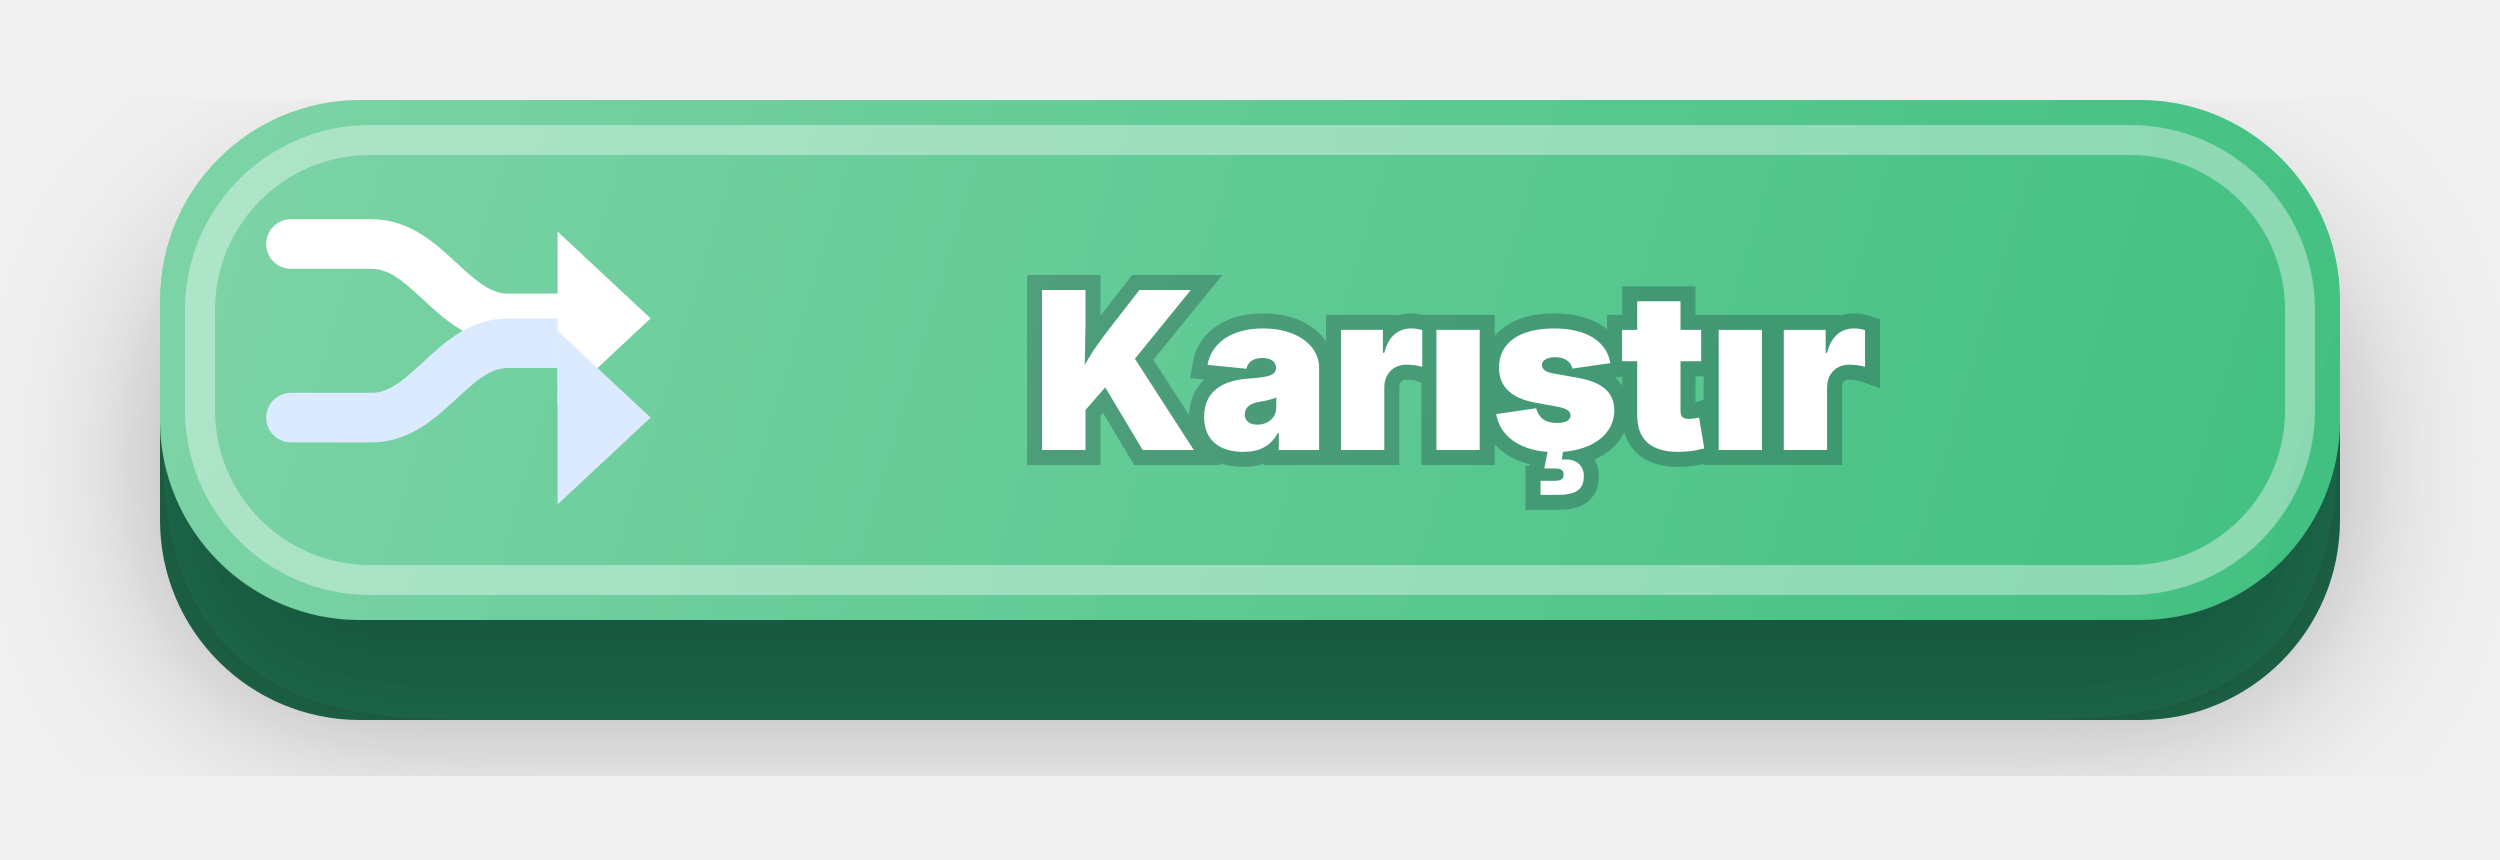
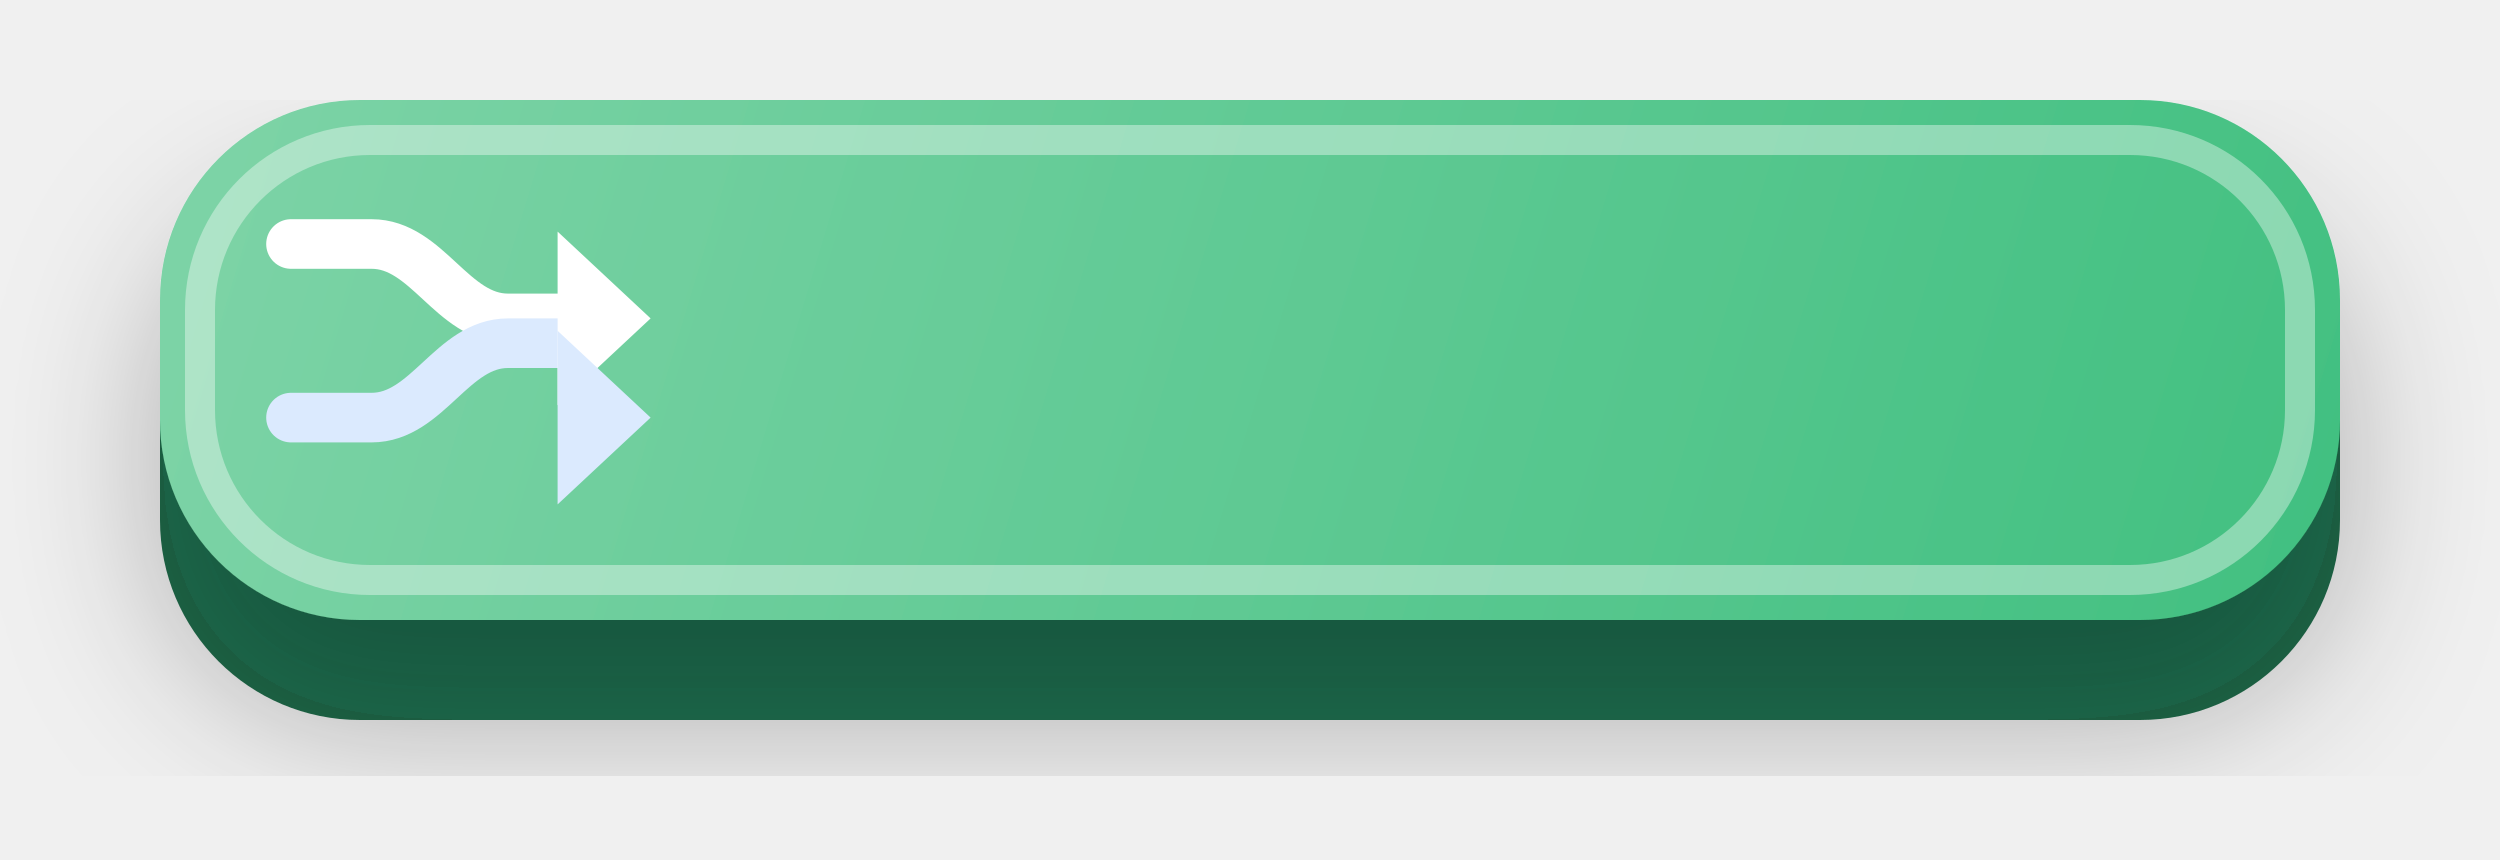
<svg xmlns="http://www.w3.org/2000/svg" width="250" height="86" viewBox="0 0 250 86" fill="none">
  <defs>
    <filter id="shadow" x="-20%" y="-20%" width="140%" height="150%" color-interpolation-filters="sRGB">
      <feDropShadow dx="0" dy="10" stdDeviation="8" flood-color="#0F172A" flood-opacity="0.28" />
    </filter>
    <linearGradient id="btn" x1="12" y1="8" x2="238" y2="76" gradientUnits="userSpaceOnUse">
      <stop stop-color="#7FD4A8" />
      <stop offset="1" stop-color="#3FBF7F" />
    </linearGradient>
  </defs>
  <rect x="16" y="20" width="218" height="52" rx="20" fill="#1F6B4A" />
  <rect x="16" y="10" width="218" height="52" rx="20" fill="url(#btn)" filter="url(#shadow)" />
  <rect x="20" y="14" width="210" height="44" rx="17" stroke="#FFFFFF" stroke-opacity="0.38" stroke-width="3" />
  <g transform="translate(26 12) scale(0.62)">
    <path d="M5 20H18C27 20 31 32 40 32H50" stroke="#FFFFFF" stroke-width="8" stroke-linecap="round" />
    <path d="M5 48H18C27 48 31 36 40 36H50" stroke="#DBEAFE" stroke-width="8" stroke-linecap="round" />
    <path d="M48 18L63 32L48 46V18Z" fill="#FFFFFF" />
    <path d="M48 34L63 48L48 62V34Z" fill="#DBEAFE" />
  </g>
-   <text x="145" y="45" text-anchor="middle" font-size="22" font-weight="900" font-family="Inter, Arial, sans-serif" fill="white" stroke="#0F172A" stroke-opacity="0.25" stroke-width="3" paint-order="stroke">Karıştır</text>
</svg>
